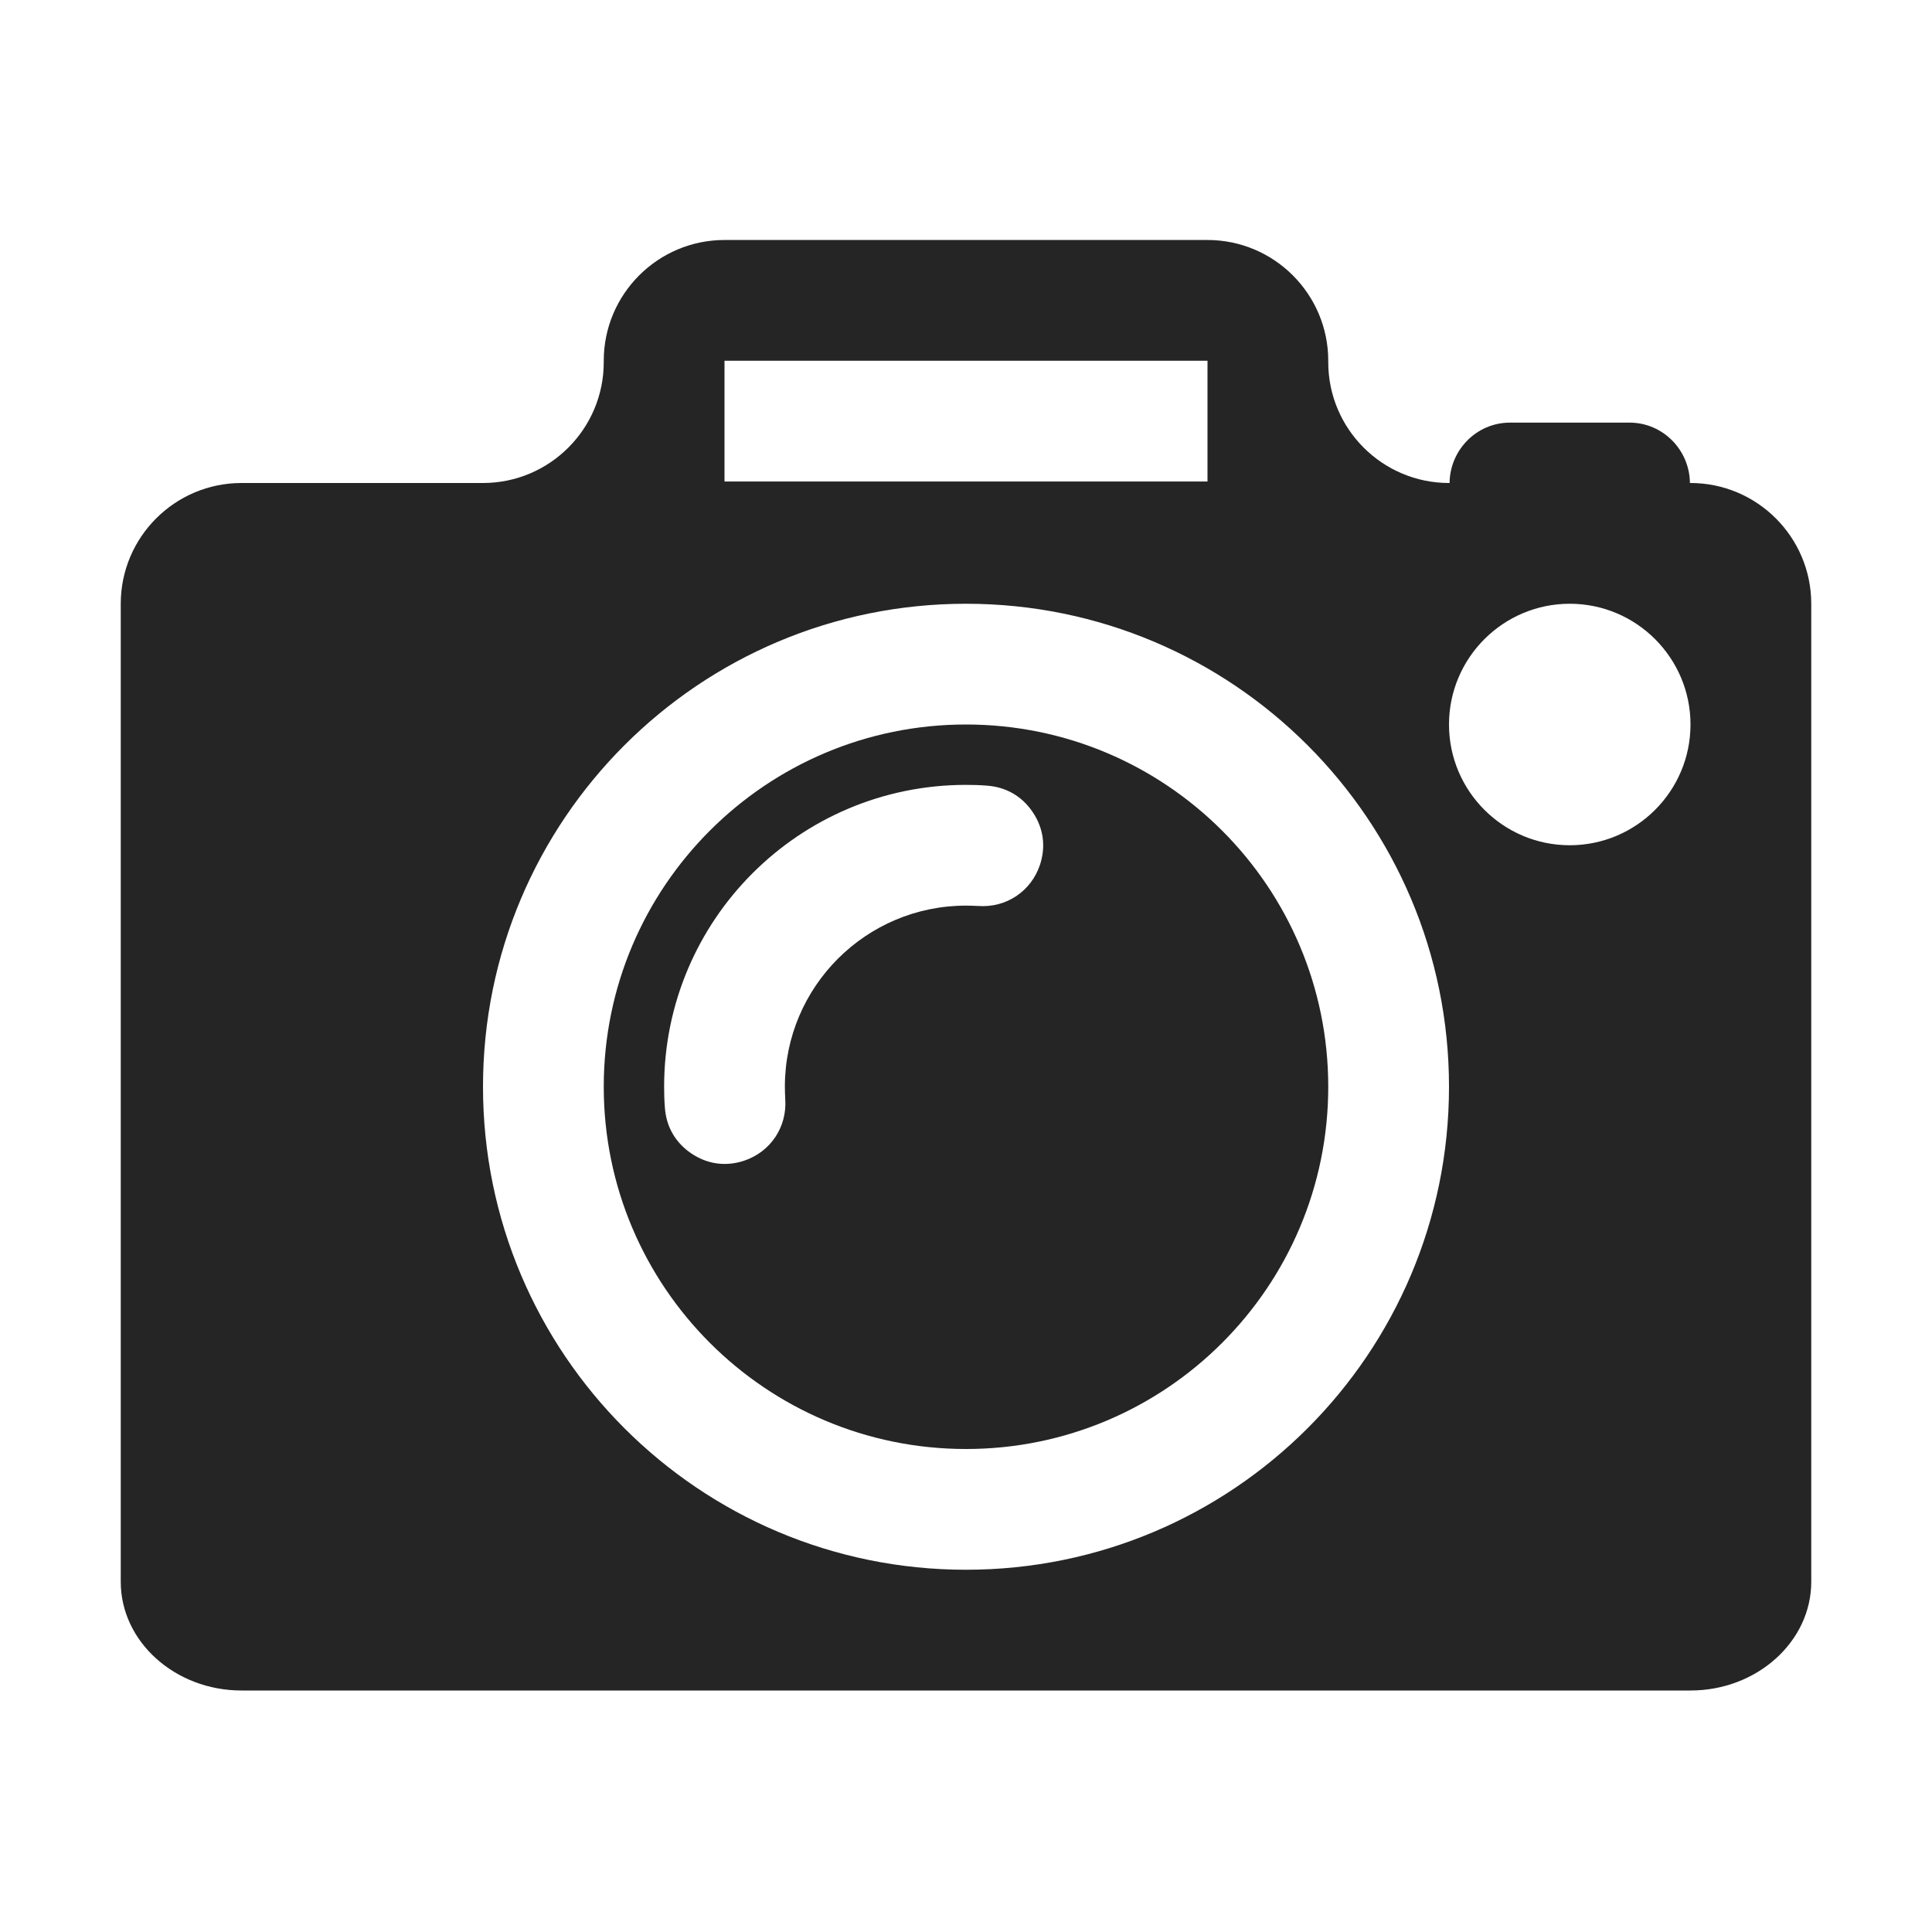
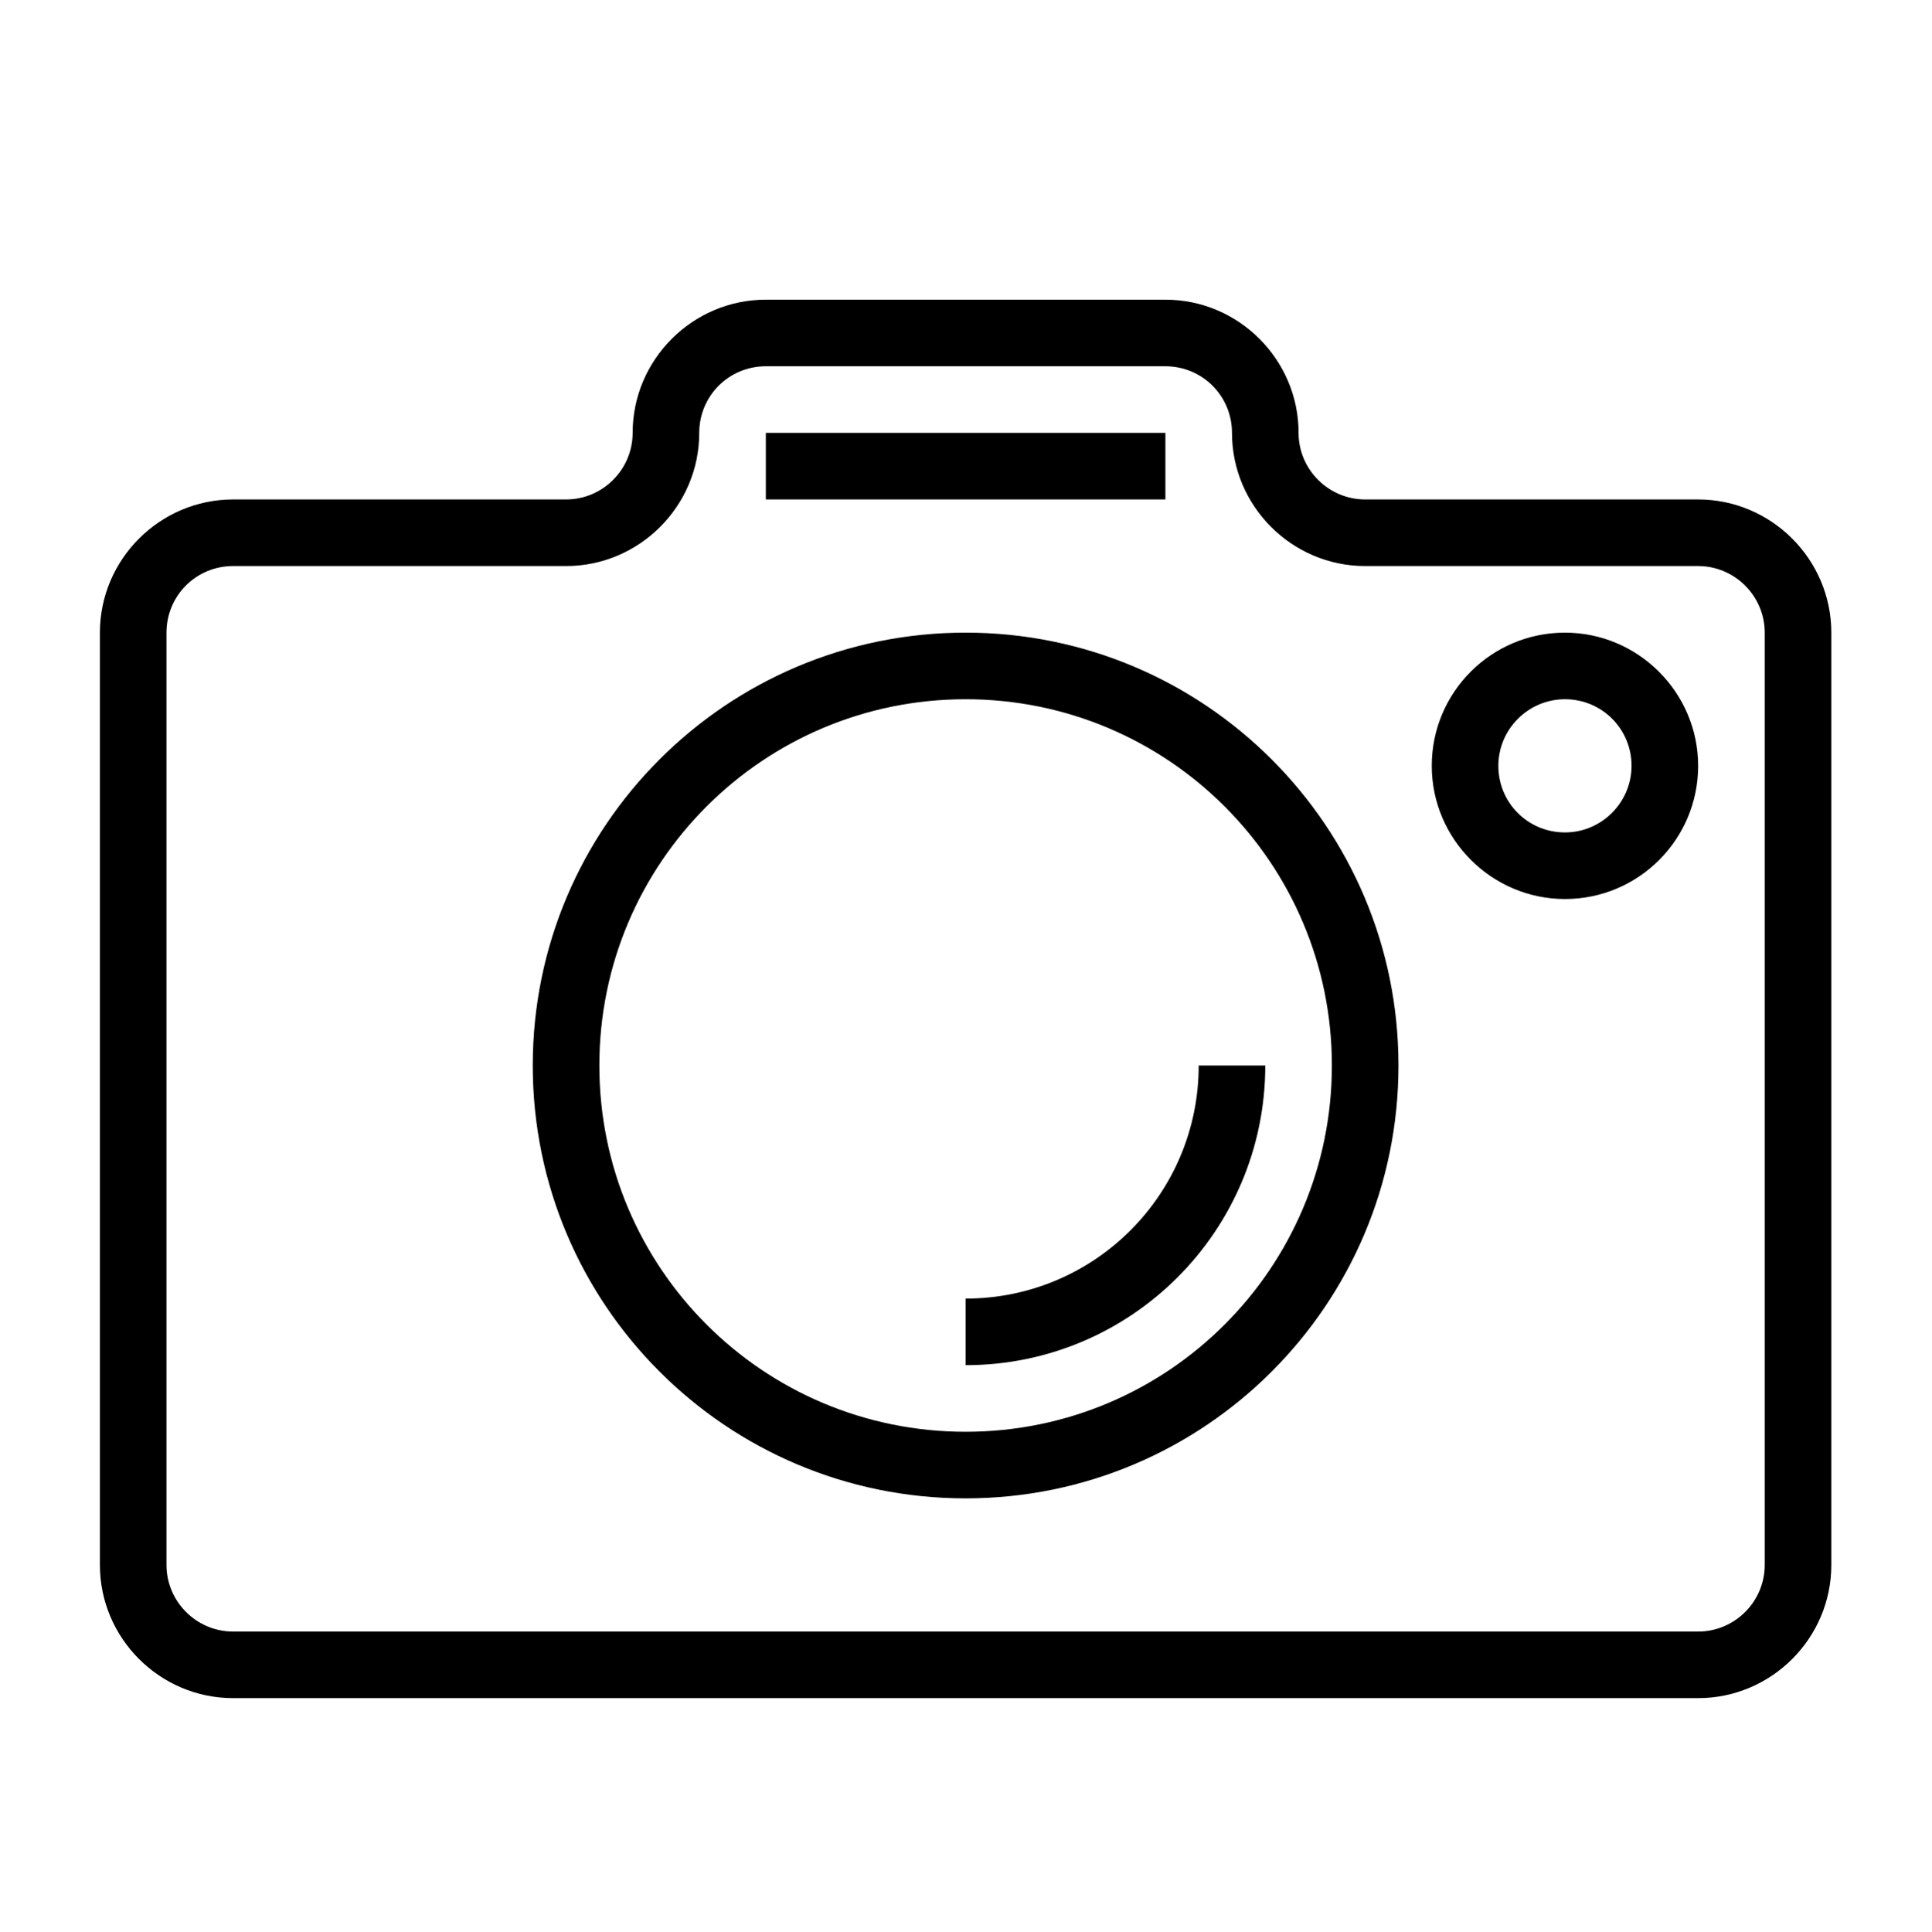
- <svg xmlns="http://www.w3.org/2000/svg" xml:space="preserve" width="1024px" height="1024px" shape-rendering="geometricPrecision" text-rendering="geometricPrecision" image-rendering="optimizeQuality" fill-rule="nonzero" clip-rule="evenodd" viewBox="0 0 10240 10240">
-   <path id="curve2" fill="#252525" d="M5120 3840c1060,0 1920,860 1920,1920 0,1060 -860,1920 -1920,1920 -1060,0 -1920,-860 -1920,-1920 0,-1060 860,-1920 1920,-1920zm0 320c-884,0 -1600,716 -1600,1600 0,37 1,74 4,110 7,102 56,187 141,244 85,57 182,70 279,38l0 0c140,-47 228,-178 218,-326 -1,-21 -2,-44 -2,-66 0,-530 430,-960 960,-960 22,0 45,1 66,2 148,10 279,-78 326,-218l0 0c32,-97 19,-194 -38,-279 -57,-85 -142,-134 -244,-141 -36,-3 -73,-4 -110,-4z" />
-   <path id="curve1" fill="#252525" d="M8957 2570l-1274 0 0 -10c2,-176 144,-320 320,-320l634 0c176,0 318,144 320,320l0 10z" />
-   <path id="curve0" fill="#252525" d="M9600 3200c0,1728 0,3456 0,5184 0,317 -288,576 -640,576l-7680 0c-352,0 -640,-259 -640,-576 0,-1728 0,-3456 0,-5184 0,-353 287,-640 640,-640l1280 0c353,0 640,-287 640,-640l0 -8c0,-353 287,-640 640,-640l2560 0c353,0 640,287 640,640l0 8c0,353 287,640 640,640l0 0 1280 0c353,0 640,287 640,640zm-5760 -1288l0 640 2560 0 0 -640 -2560 0zm4480 1288c-353,0 -640,287 -640,640 0,353 287,640 640,640 353,0 640,-287 640,-640 0,-353 -287,-640 -640,-640zm-3200 0c-1414,0 -2560,1146 -2560,2560 0,1414 1146,2560 2560,2560 1414,0 2560,-1146 2560,-2560 0,-1414 -1146,-2560 -2560,-2560z" />
+ <svg xmlns="http://www.w3.org/2000/svg" xml:space="preserve" width="580px" height="580px" shape-rendering="geometricPrecision" text-rendering="geometricPrecision" image-rendering="optimizeQuality" fill-rule="nonzero" clip-rule="nonzero" viewBox="0 0 5800 5800">
+   <path id="curve28" fill="#000000" d="M3800 3200c0,497 -403,900 -900,900l0 -200c387,0 700,-313 700,-700l200 0zm-900 -1300c718,0 1300,582 1300,1300 0,718 -582,1300 -1300,1300 -718,0 -1300,-582 -1300,-1300 0,-718 582,-1300 1300,-1300zm1800 0c220,0 400,180 400,400 0,221 -179,400 -400,400 -220,0 -400,-180 -400,-400 0,-221 179,-400 400,-400zm0 200c-110,0 -200,90 -200,200 0,111 89,200 200,200 110,0 200,-90 200,-200 0,-111 -89,-200 -200,-200zm-3000 -600c110,0 200,-90 200,-200 0,-220 180,-400 400,-400l1200 0c220,0 400,180 400,400 0,110 90,200 200,200l1000 0c220,0 400,180 400,400l0 2800c0,220 -180,400 -400,400l-4400 0c-220,0 -400,-180 -400,-400l0 -2800c0,-220 180,-400 400,-400l1000 0zm-1000 200c-111,0 -200,89 -200,200l0 2800c0,110 90,200 200,200l4400 0c110,0 200,-90 200,-200l0 -2800c0,-110 -90,-200 -200,-200l-1000 0c-220,0 -400,-180 -400,-400 0,-111 -89,-200 -200,-200l-1200 0c-111,0 -200,89 -200,200 0,220 -180,400 -400,400l-1000 0zm1600 -400l1200 0 0 200 -1200 0 0 -200zm600 800c-608,0 -1100,492 -1100,1100 0,608 492,1100 1100,1100 608,0 1100,-492 1100,-1100 0,-608 -492,-1100 -1100,-1100z" />
</svg>
